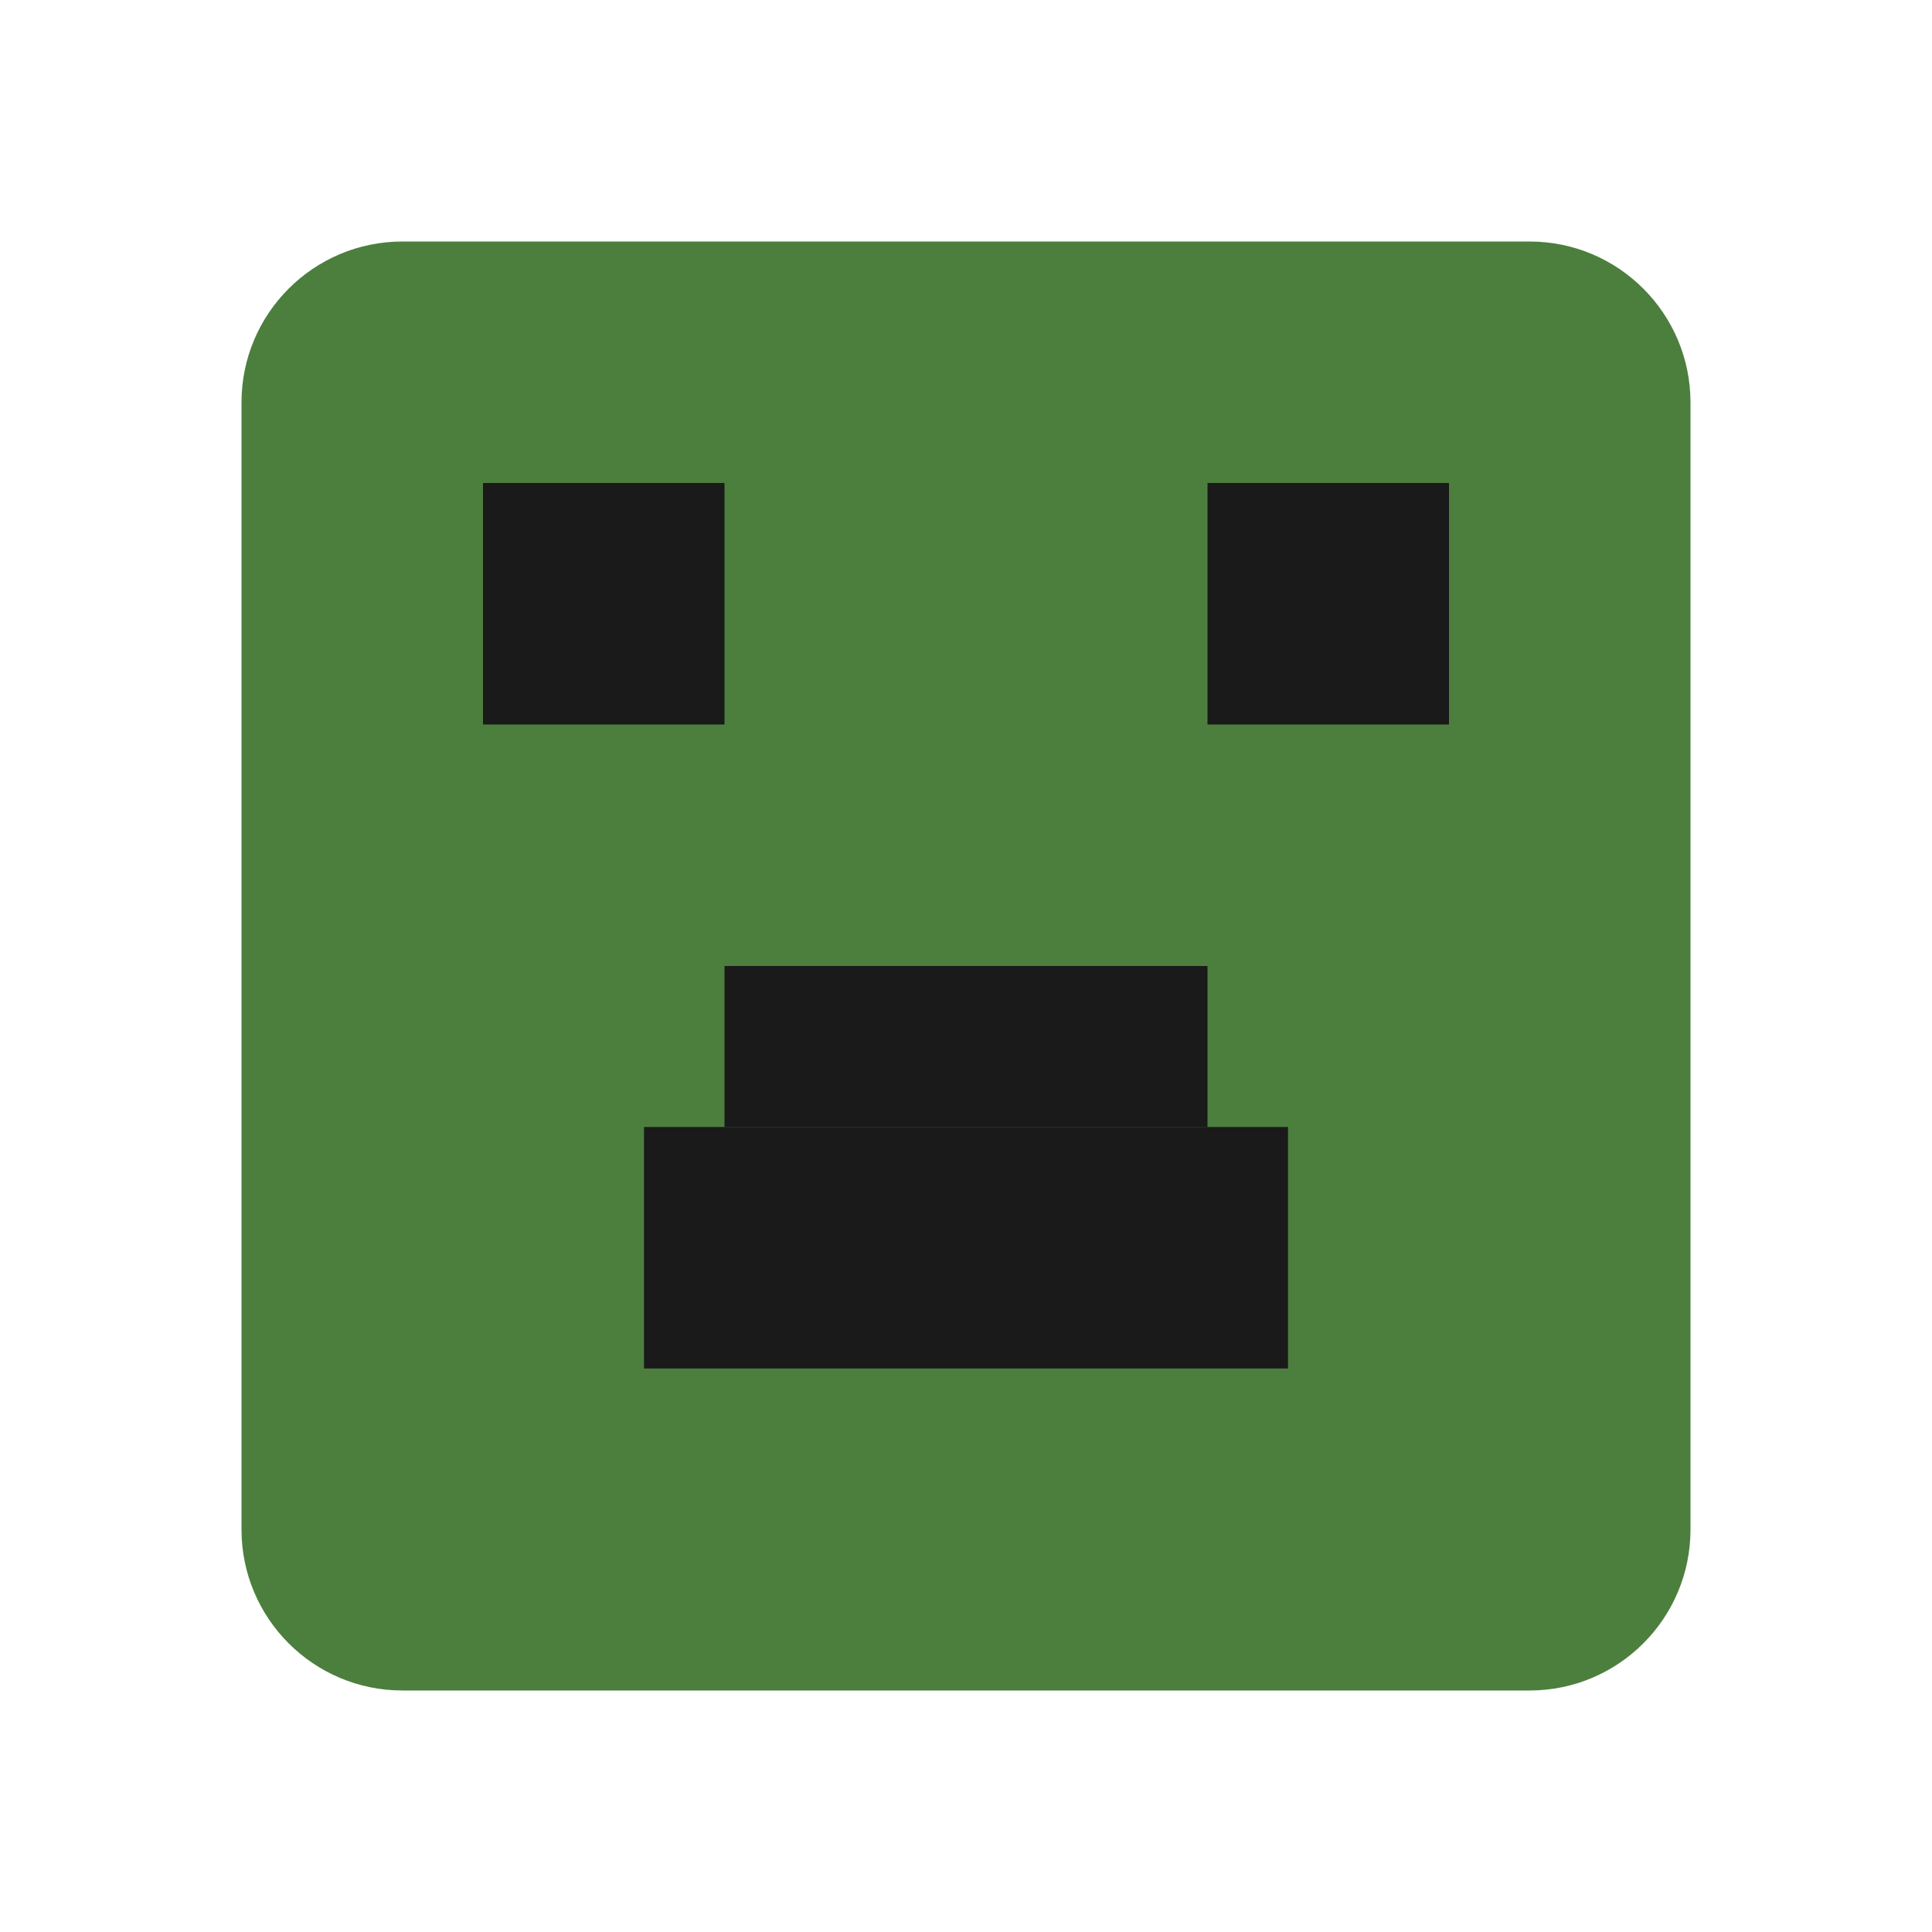
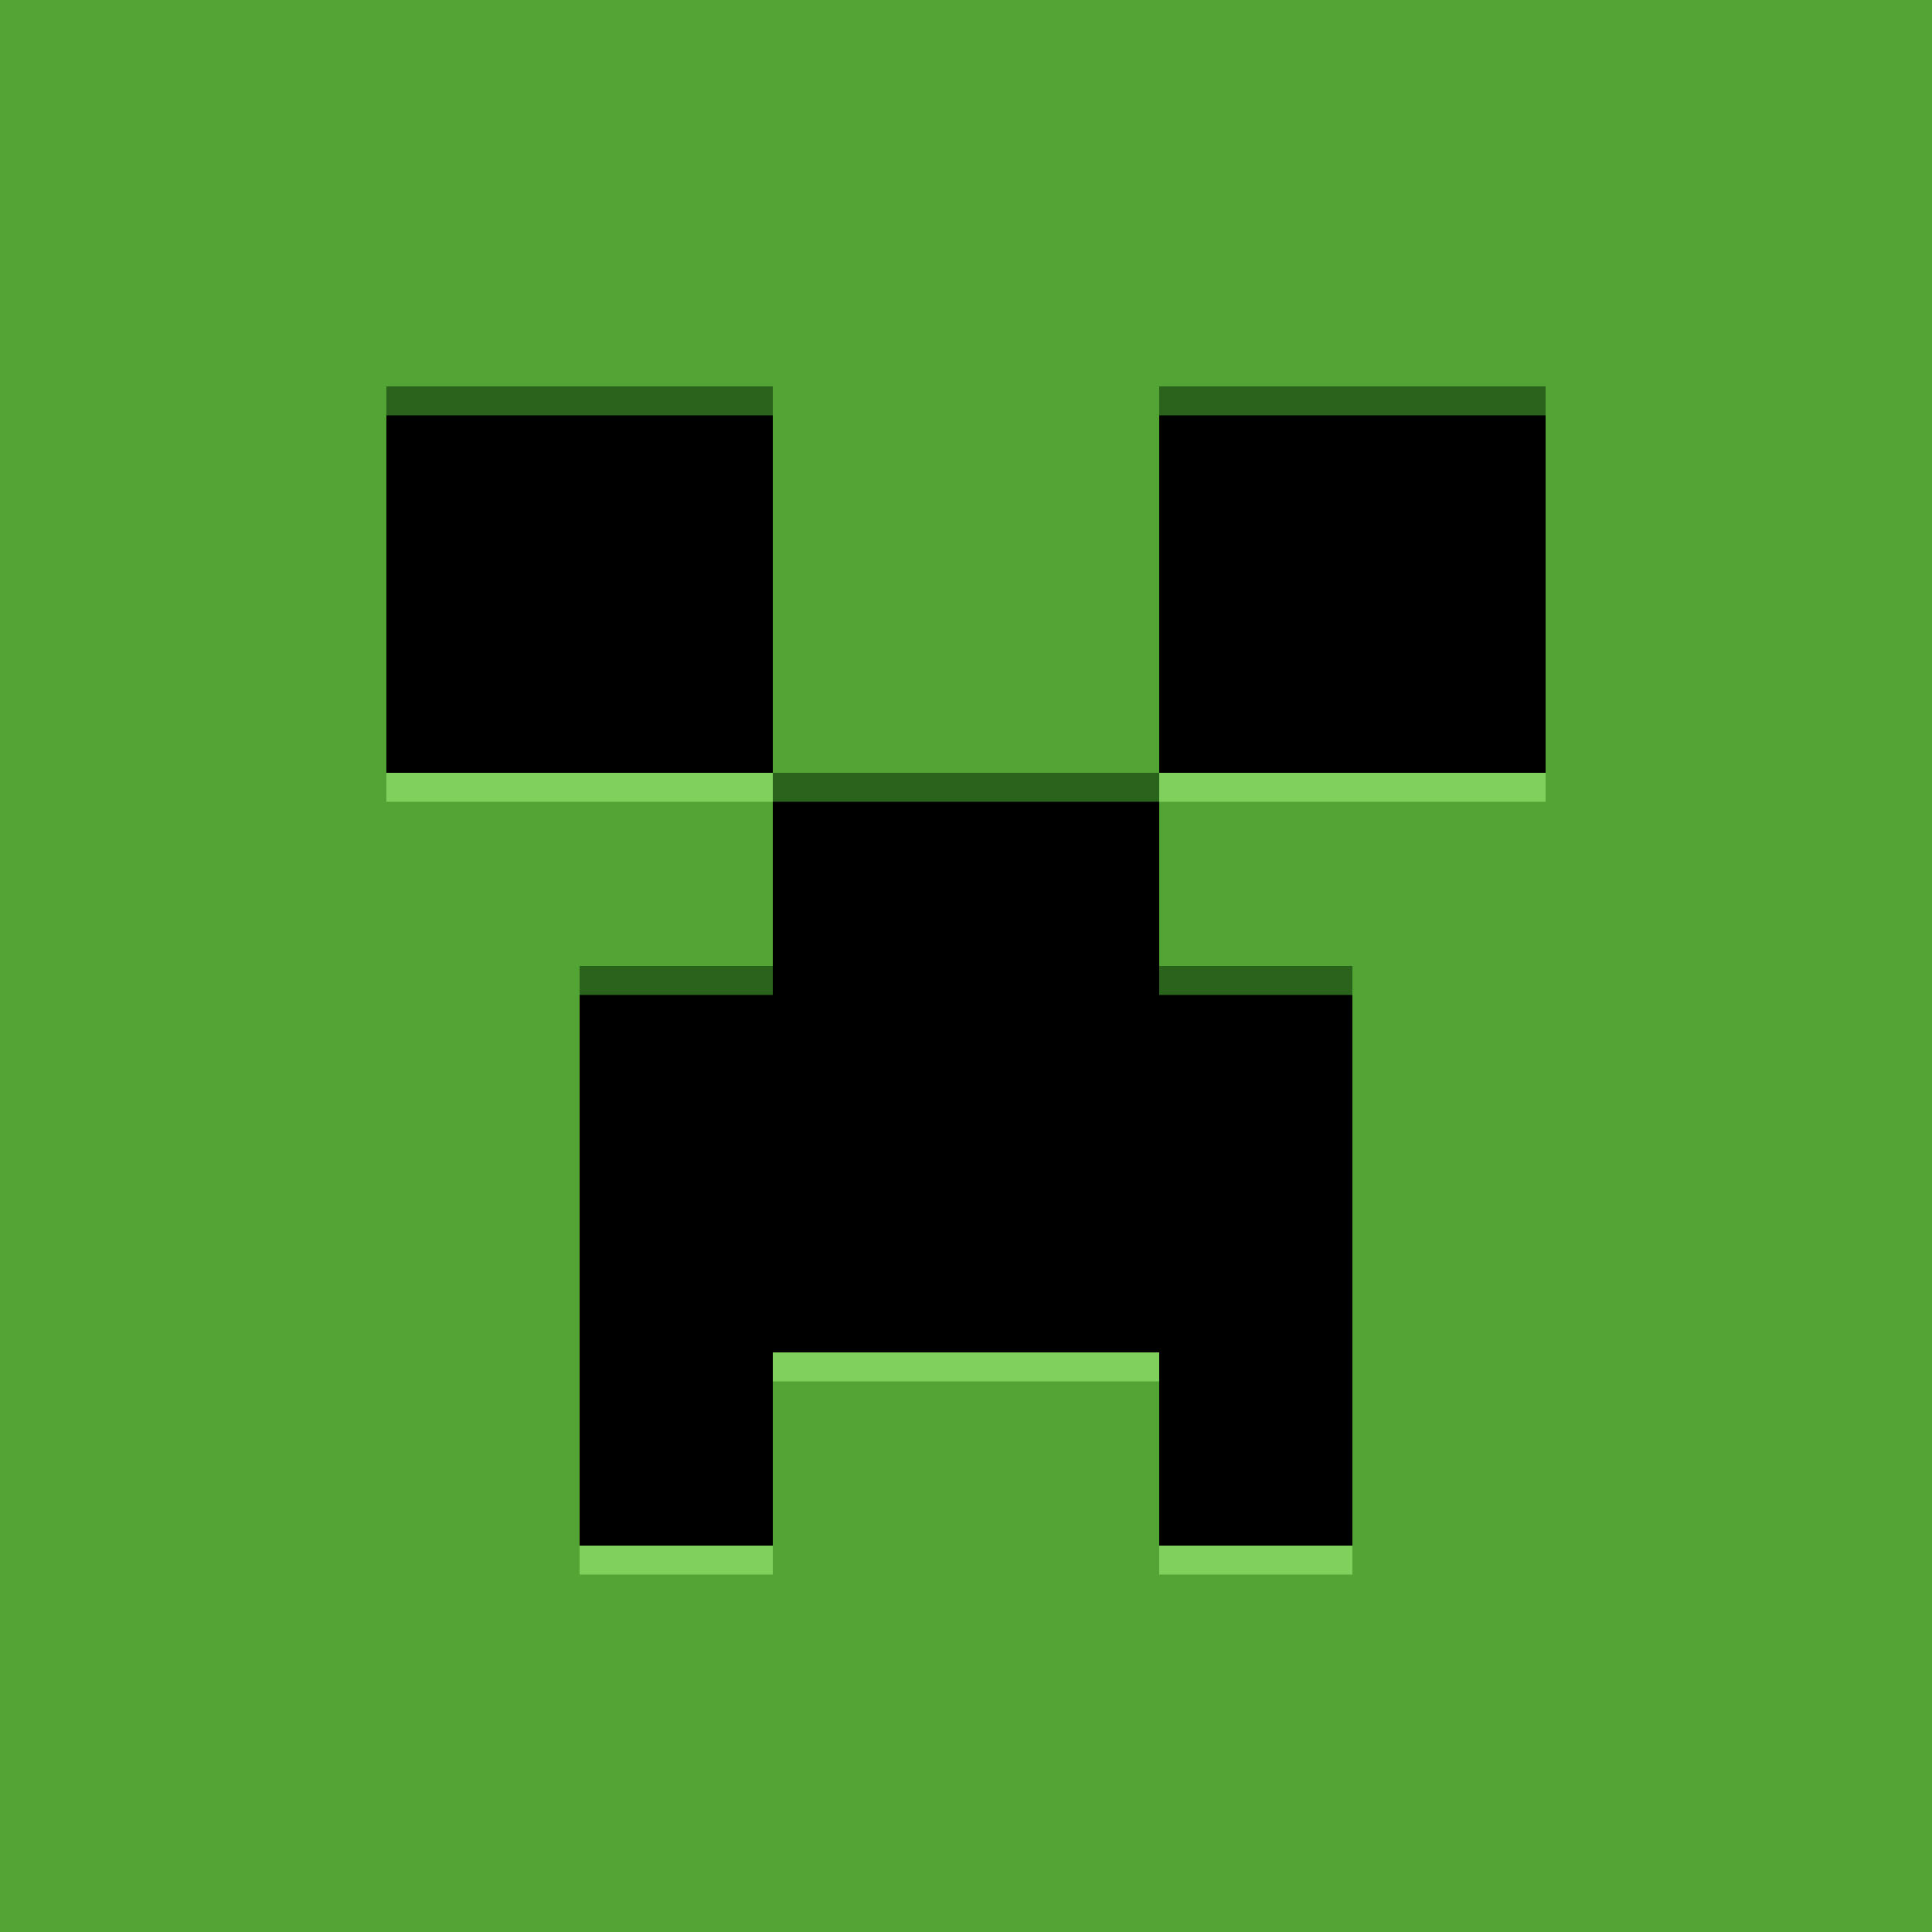
- <svg xmlns="http://www.w3.org/2000/svg" viewBox="0 0 24 24" fill="none">
-   <rect x="3" y="3" width="18" height="18" rx="2" fill="#4C7F3D" />
-   <rect x="6" y="6" width="3" height="3" fill="#1a1a1a" />
-   <rect x="15" y="6" width="3" height="3" fill="#1a1a1a" />
-   <rect x="9" y="12" width="6" height="2" fill="#1a1a1a" />
-   <rect x="8" y="14" width="8" height="3" fill="#1a1a1a" />
+ <svg xmlns="http://www.w3.org/2000/svg" viewBox="0 0 100 100" width="2500" height="2500">
+   <g stroke-linejoin="round" stroke-miterlimit="0">
+     <path d="M0 0h100v100H0z" fill="#52a535" stroke-width="8.886" />
+     <path d="M20 20v3h20v-3zm40 0v3h20v-3zM40 40v3h20v-3zM30 50v3h10v-3zm30 0v3h10v-3z" fill="#2a641c" stroke-width="7.113" />
+     <path d="M20 38.5v3h20v-3zm40 0v3h20v-3zm-20 30v3h20v-3zm-10 10v3h10v-3zm30 0v3h10v-3z" fill="#80d05d" stroke-width="10.69" />
+     <path d="M20 21.5V40h20V21.5zm40 0V40h20V21.5zm-20 20v10H30V80h10V70h20v10h10V51.5H60v-10z" stroke-width="7.663" />
+   </g>
</svg>
